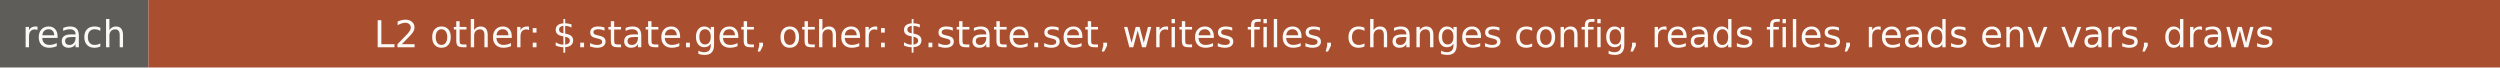
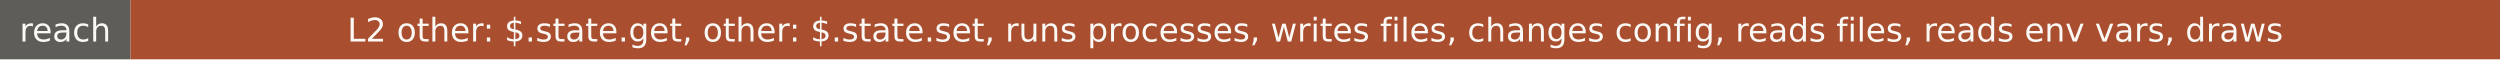
- <svg xmlns="http://www.w3.org/2000/svg" width="741" height="20" role="img" aria-label="reach: L2 other: $.state.get, other: $.state.set, writes files, changes config, reads files, reads env vars, draws">
+ <svg xmlns="http://www.w3.org/2000/svg" width="843" height="20" role="img" aria-label="reach: L2 other: $.state.get, other: $.state.set, runs processes, writes files, changes config, reads files, reads env vars, draws">
  <rect width="44" height="20" fill="#5e5d59" />
-   <rect x="44" width="697" height="20" fill="#a94e2f" />
+   <rect x="44" width="799" height="20" fill="#a94e2f" />
  <g fill="#faf9f5" font-family="Verdana,DejaVu Sans,sans-serif" font-size="11" text-anchor="middle">
    <text x="22" y="14">reach</text>
-     <text x="392.5" y="14">L2 other: $.state.get, other: $.state.set, writes files, changes config, reads files, reads env vars, draws</text>
+     <text x="443.5" y="14">L2 other: $.state.get, other: $.state.set, runs processes, writes files, changes config, reads files, reads env vars, draws</text>
  </g>
</svg>
